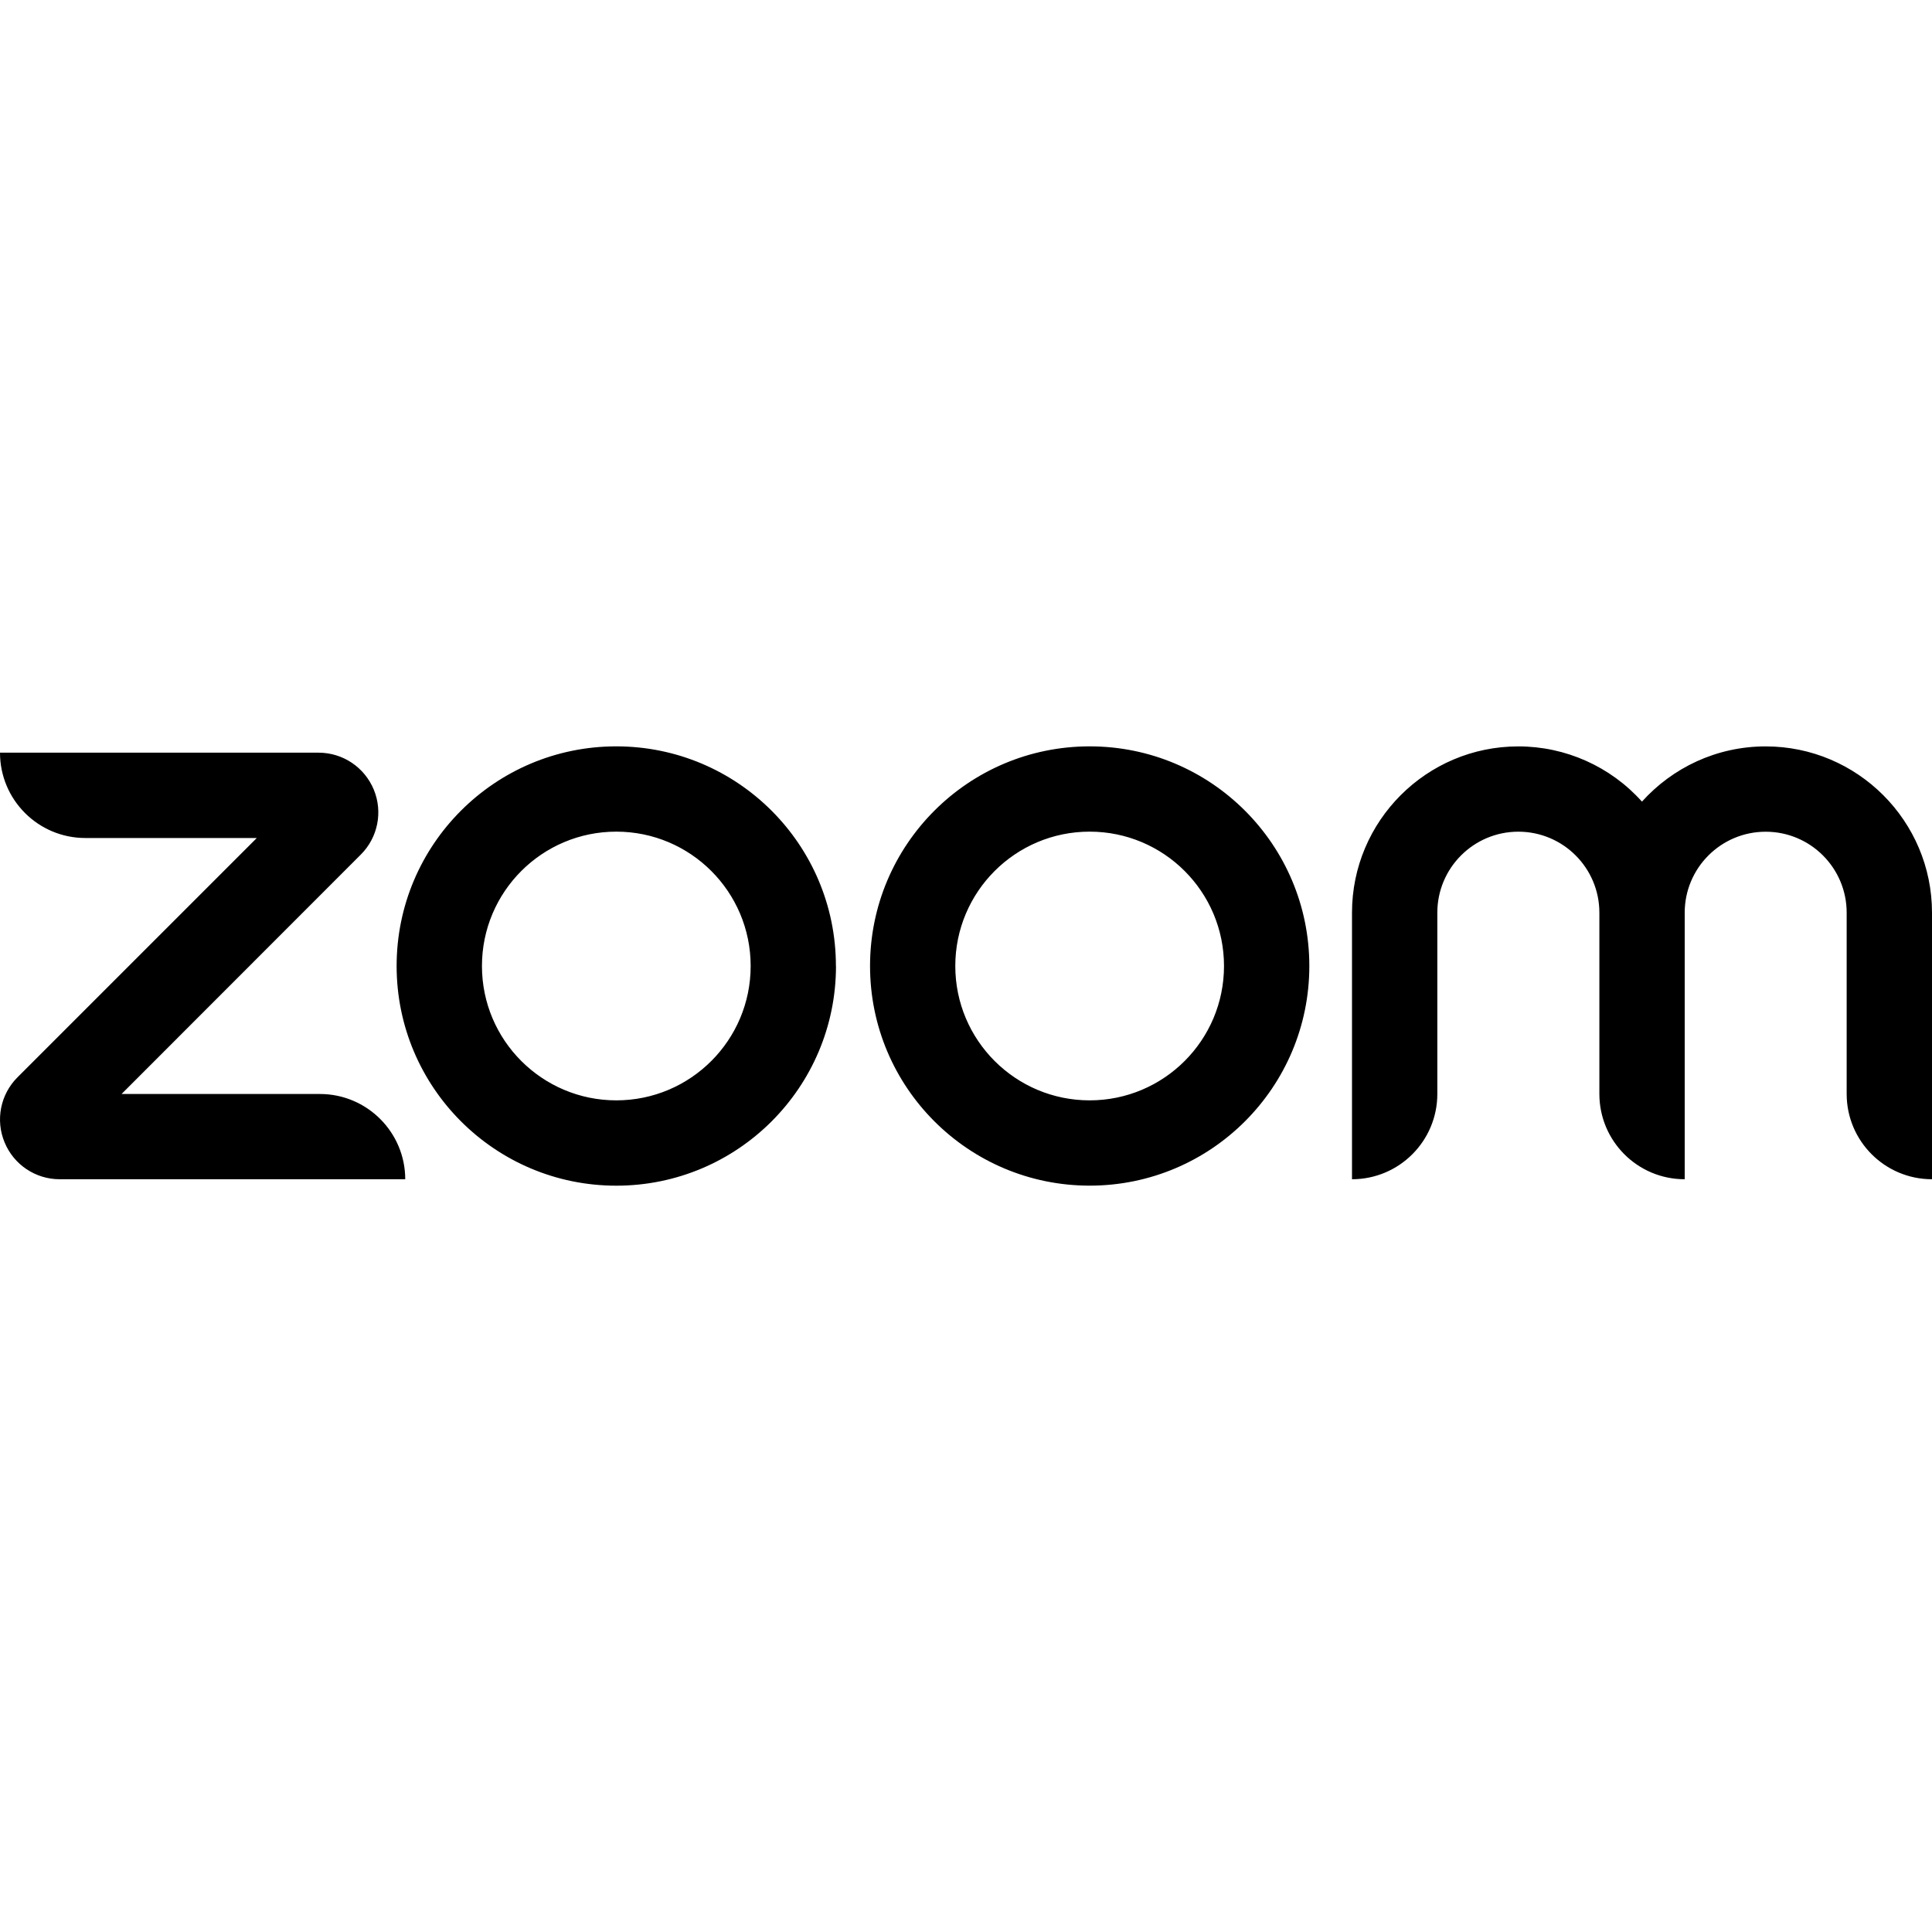
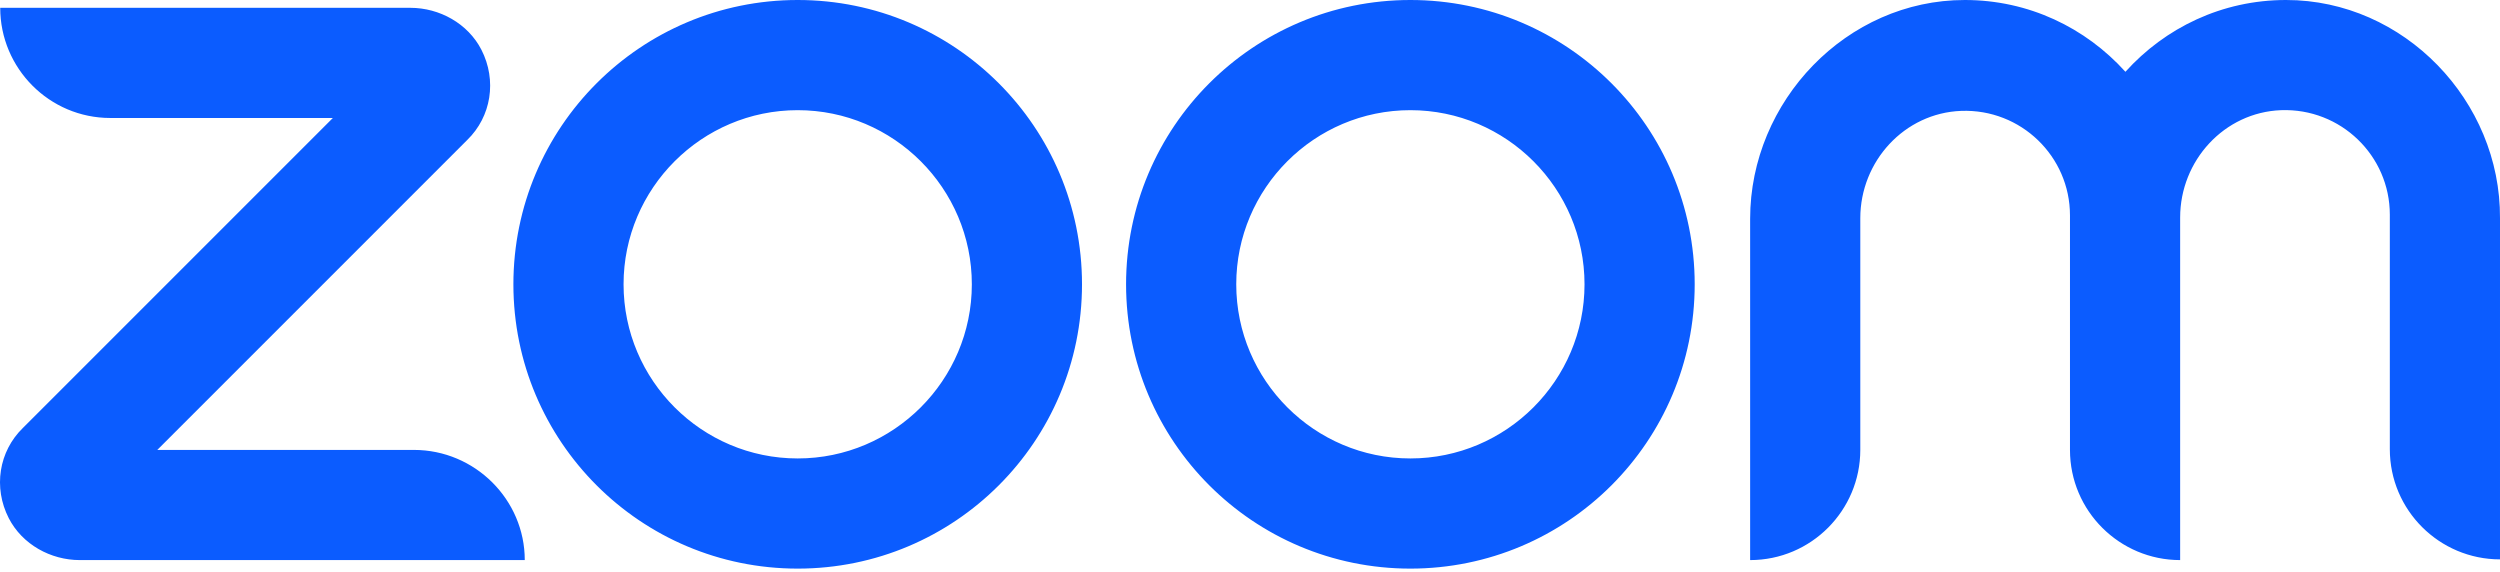
- <svg xmlns="http://www.w3.org/2000/svg" role="img" viewBox="0 0 24 24">
-   <path d="M5.033 14.649H.743a.74.74 0 0 1-.686-.458.74.74 0 0 1 .16-.808L3.19 10.41H1.06A1.06 1.06 0 0 1 0 9.35h3.957c.301 0 .57.18.686.458a.74.74 0 0 1-.161.808L1.51 13.59h2.464c.585 0 1.06.475 1.06 1.06zM24 11.338c0-1.14-.927-2.066-2.066-2.066-.61 0-1.158.265-1.537.686a2.061 2.061 0 0 0-1.536-.686c-1.14 0-2.066.926-2.066 2.066v3.311a1.06 1.06 0 0 0 1.06-1.06v-2.251a1.004 1.004 0 0 1 2.013 0v2.251c0 .586.474 1.06 1.06 1.06v-3.311a1.004 1.004 0 0 1 2.012 0v2.251c0 .586.475 1.06 1.06 1.06zM16.265 12a2.728 2.728 0 1 1-5.457 0 2.728 2.728 0 0 1 5.457 0zm-1.06 0a1.669 1.669 0 1 0-3.338 0 1.669 1.669 0 0 0 3.338 0zm-4.82 0a2.728 2.728 0 1 1-5.458 0 2.728 2.728 0 0 1 5.457 0zm-1.06 0a1.669 1.669 0 1 0-3.338 0 1.669 1.669 0 0 0 3.338 0z" />
+ <svg xmlns="http://www.w3.org/2000/svg" width="512px" height="117px" viewBox="0 0 512 117" version="1.1" preserveAspectRatio="xMidYMid">
+   <g>
+     <path d="M107.472,114.706 L16.348,114.706 C10.38,114.706 4.557,111.503 1.791,106.117 C-1.411,99.858 -0.247,92.434 4.702,87.63 L68.169,24.164 L22.607,24.164 C10.088,24.164 0.044,13.974 0.044,1.601 L84.036,1.601 C90.004,1.601 95.827,4.804 98.592,10.19 C101.795,16.449 100.63,23.873 95.681,28.676 L32.214,92.143 L84.764,92.143 C97.282,92.143 107.472,102.333 107.472,114.706 Z M468.183,0 C455.082,0 443.437,5.677 435.285,14.702 C427.134,5.677 415.488,0 402.388,0 C378.224,0 358.427,20.67 358.427,44.834 L358.427,114.706 C370.945,114.706 380.989,104.516 380.989,92.143 L380.989,44.689 C380.989,33.043 390.014,23.145 401.66,22.708 C413.887,22.272 423.931,32.024 423.931,44.106 L423.931,92.143 C423.931,104.662 434.121,114.706 446.494,114.706 L446.494,44.543 C446.494,32.898 455.519,22.999 467.164,22.563 C479.392,22.126 489.436,31.879 489.436,43.961 L489.436,91.997 C489.436,104.516 499.625,114.56 511.999,114.56 L511.999,44.689 C512.144,20.67 492.347,0 468.183,0 Z M221.595,58.226 C221.595,90.396 195.539,116.452 163.369,116.452 C131.199,116.452 105.143,90.396 105.143,58.226 C105.143,26.056 131.199,0 163.369,0 C195.539,0 221.595,26.056 221.595,58.226 Z M199.032,58.226 C199.032,38.575 183.02,22.563 163.369,22.563 C143.718,22.563 127.705,38.575 127.705,58.226 C127.705,77.878 143.718,93.89 163.369,93.89 C183.02,93.89 199.032,77.878 199.032,58.226 Z M347.073,58.226 C347.073,90.396 321.016,116.452 288.846,116.452 C256.676,116.452 230.62,90.396 230.62,58.226 C230.62,26.056 256.676,0 288.846,0 C321.016,0 347.073,26.056 347.073,58.226 Z M324.51,58.226 C324.51,38.575 308.498,22.563 288.846,22.563 C269.195,22.563 253.183,38.575 253.183,58.226 C253.183,77.878 269.195,93.89 288.846,93.89 C308.498,93.89 324.51,77.878 324.51,58.226 Z" fill="#0B5CFF" />
+   </g>
</svg>
